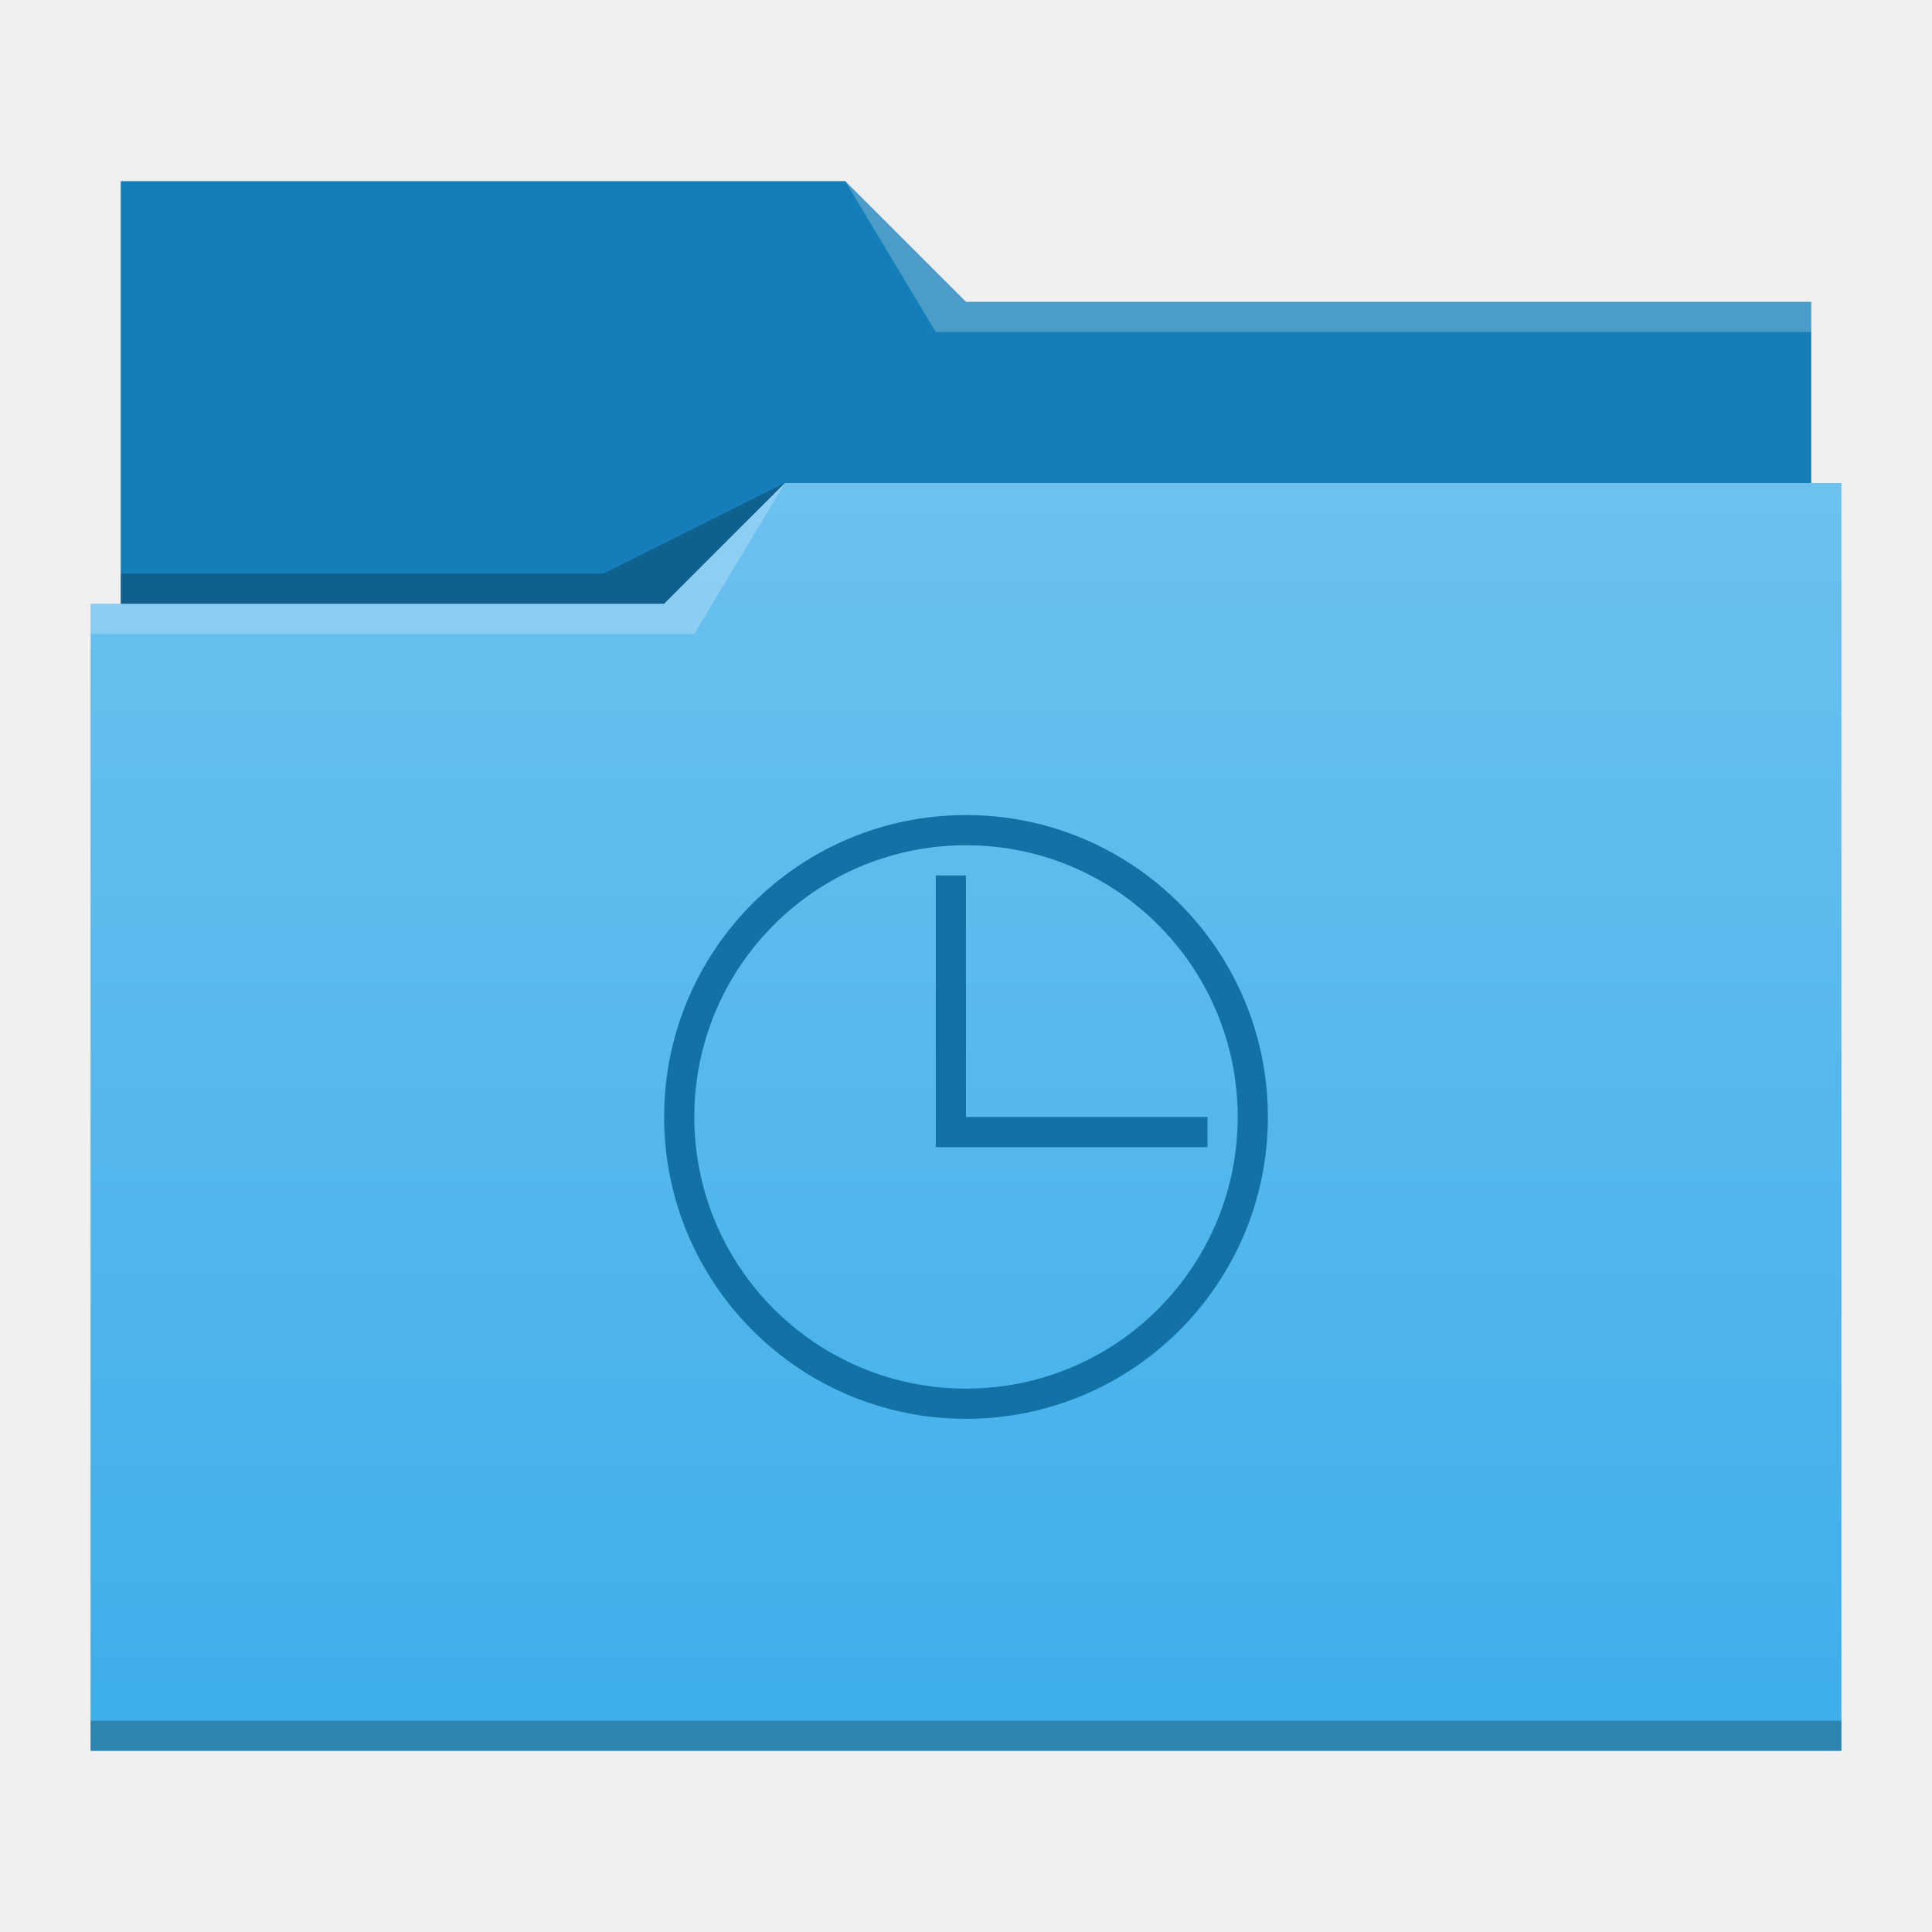
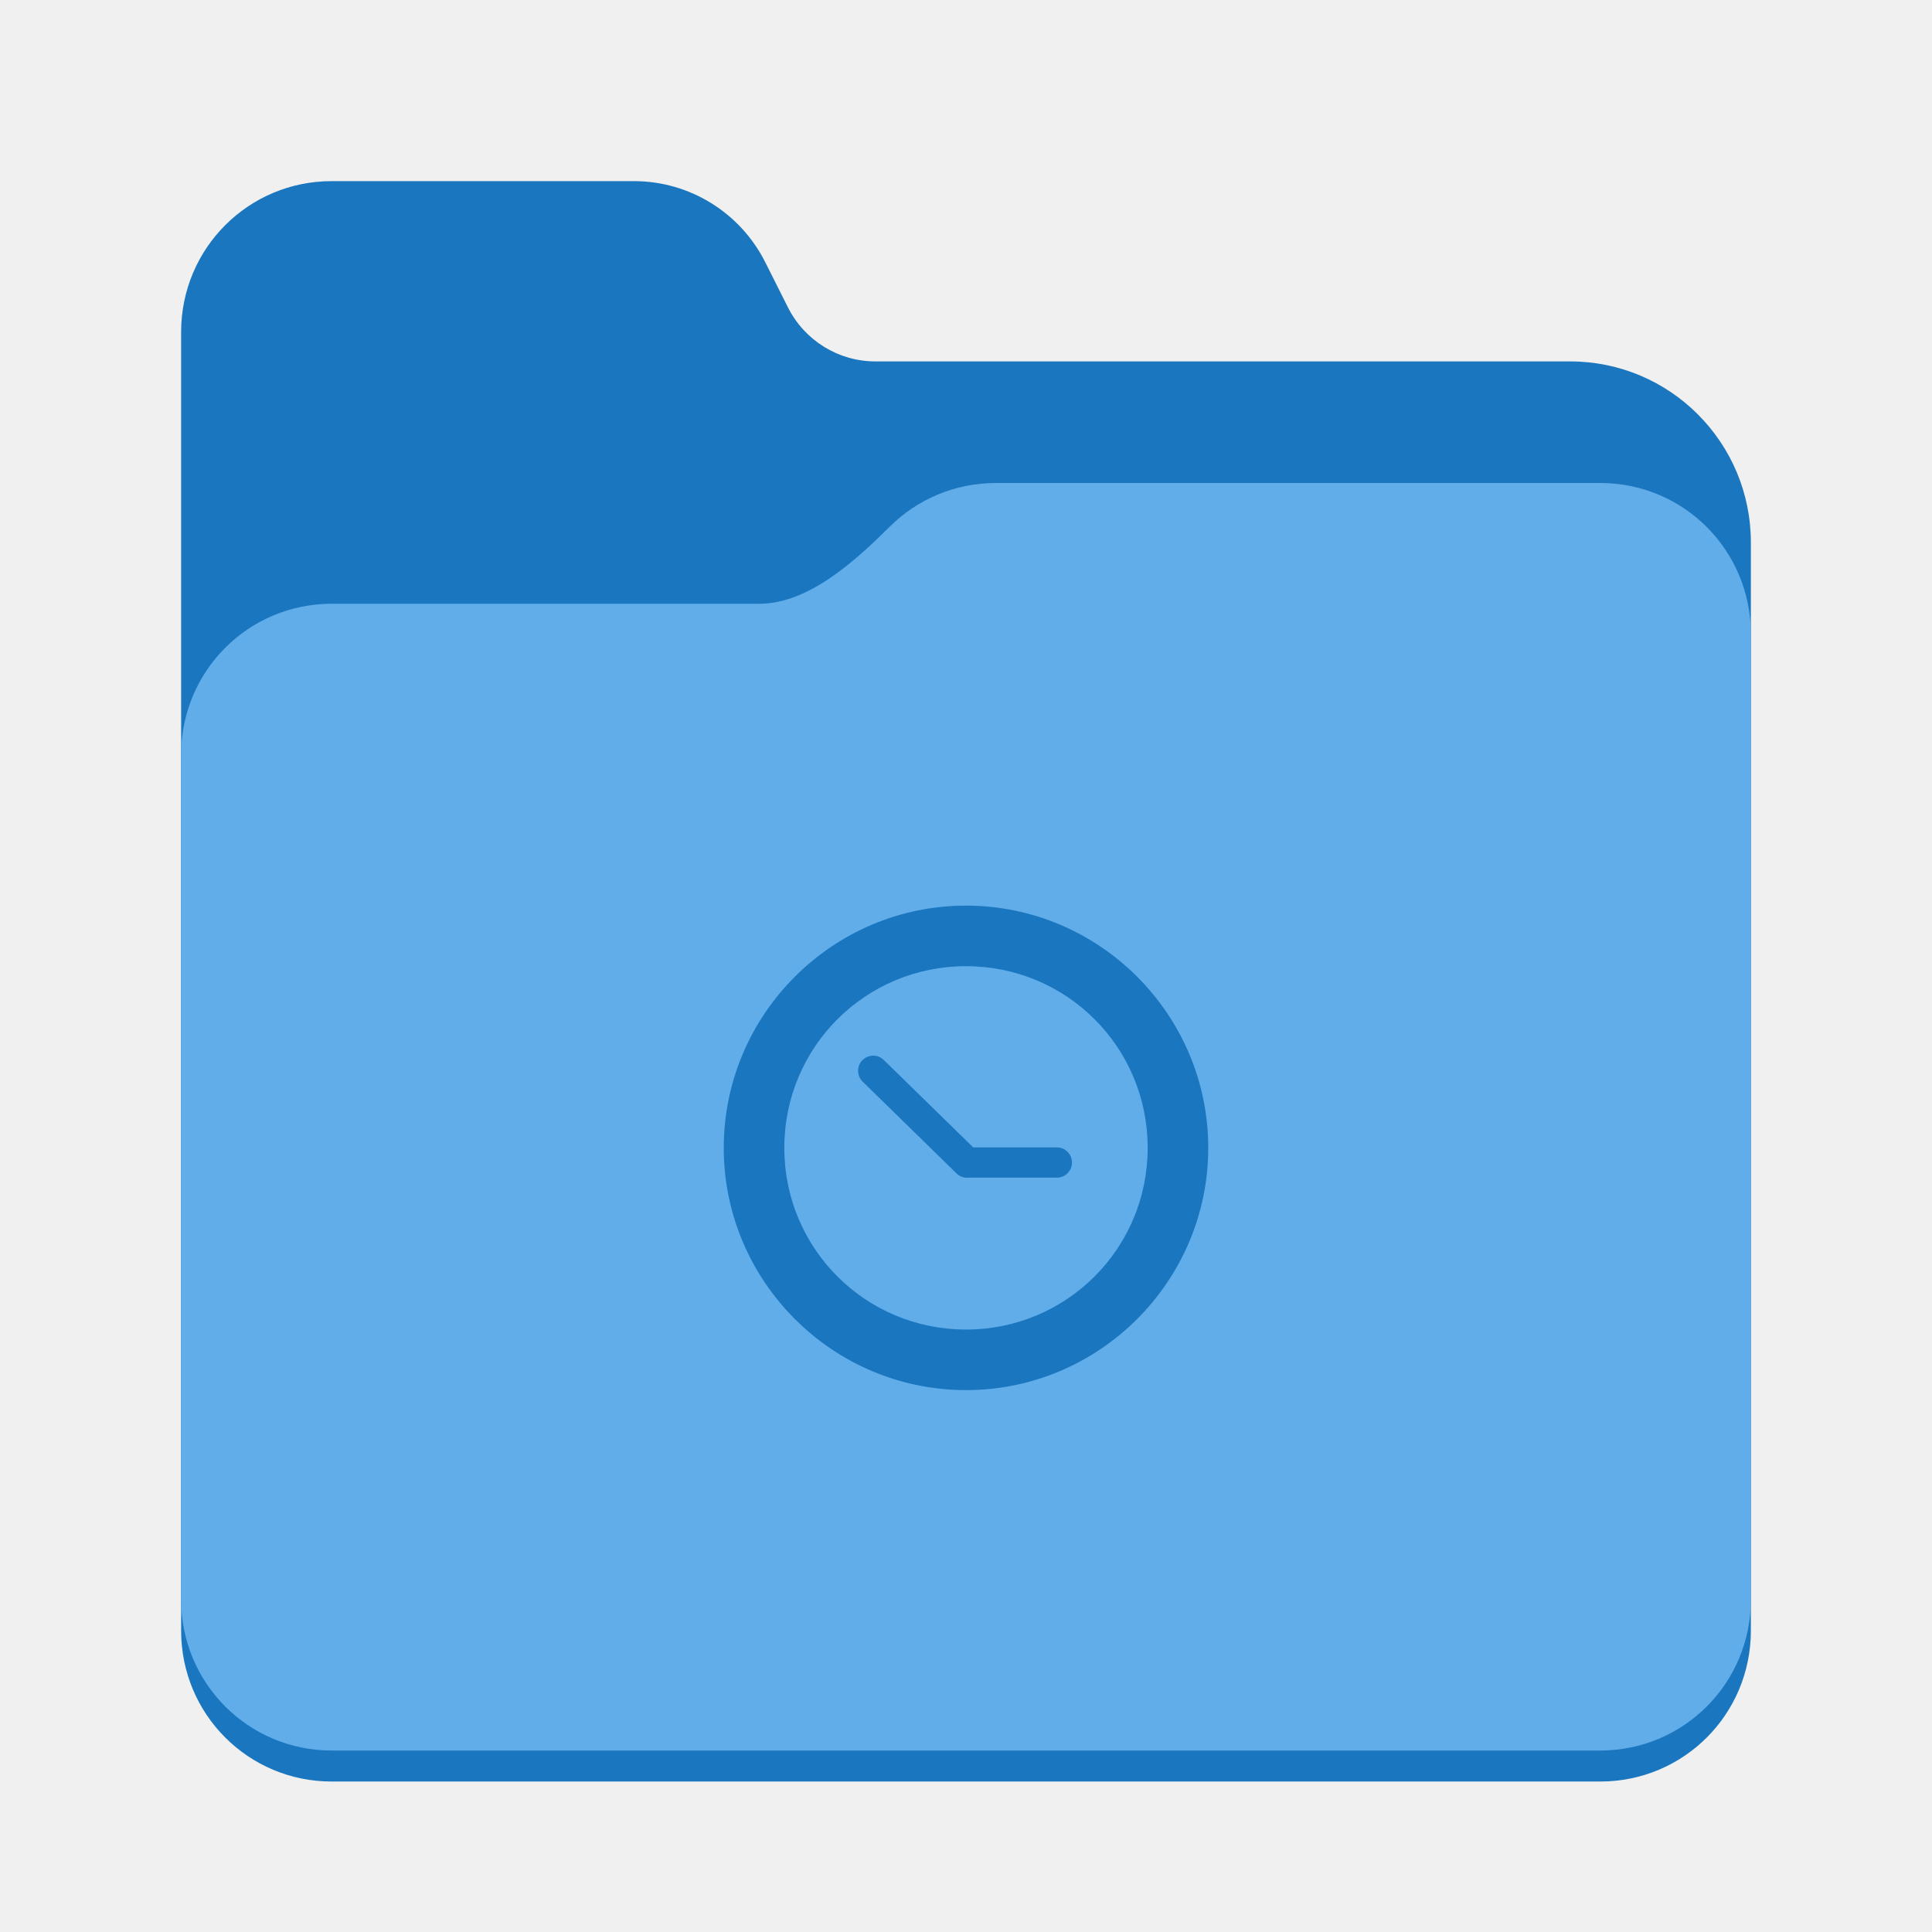
- <svg xmlns="http://www.w3.org/2000/svg" xmlns:xlink="http://www.w3.org/1999/xlink" width="64" version="1.1" height="64">
-   <defs id="defs5455">
-     <linearGradient id="linearGradient4178" xlink:href="#linearGradient4172-5" y1="541.798" y2="499.784" gradientUnits="userSpaceOnUse" x2="0" gradientTransform="matrix(1 0 0 0.9996746 0 0.17645)" />
-     <linearGradient id="linearGradient4172-5">
-       <stop style="stop-color:#3daee9" id="stop4174-6" />
-       <stop offset="1" style="stop-color:#6cc1ef" id="stop4176-6" />
-     </linearGradient>
-   </defs>
-   <g id="layer1" transform="matrix(1 0 0 1 -384.5714 -483.798)">
-     <g id="layer1-0" transform="matrix(1 0 0 1 0 0.000005)">
-       <path style="fill:#147eb8" id="rect4180" d="m 388.571,489.798 0,5 0,22 c 0,0.554 0.446,1 1,1 l 54,0 c 0.554,0 1,-0.446 1,-1 l 0,-21.99 c 0,-0.003 -0.002,-0.006 -0.002,-0.01 l 0.002,0 0,-1 -28,0 -4,-4 -24,0 z" />
-       <path style="fill:url(#linearGradient4178)" id="rect4113" d="m 410.571,499.798 -4,4 -19,0 0,1 0.002,0 c -5e-5,0.004 -0.002,0.008 -0.002,0.012 l 0,35.988 0,1 1,0 56,0 1,0 0,-1 0,-35.988 0,-0.012 0,-5 z" />
-       <path style="fill:#ffffff;fill-opacity:0.235;fill-rule:evenodd" id="path4224-8" d="m 387.571,503.798 0,1 20,0 3,-5 -4,4 z" />
-       <path style="fill-opacity:0.235;fill-rule:evenodd" id="path4228-6" d="m 388.571,502.798 0,1 18,0 4,-4 -6,3 z" />
-       <path style="fill-opacity:0.235" id="path4151-2" d="m 387.571,540.798 0,1 1,0 56,0 1,0 0,-1 -1,0 -56,0 -1,0 z" />
-       <path style="fill:#ffffff;fill-opacity:0.235;fill-rule:evenodd" id="path4196" d="m 28,6 3,5 2,0 27,0 0,-1 -27,0 -1,0 z" transform="matrix(1 0 0 1 384.5714 483.798)" />
-     </g>
-     <path style="fill:#1272a5;color:#000000;fill-rule:evenodd;stroke-width:0.1" id="path3995" d="M 32 27 C 26.477 27 22 31.477 22 37 C 22 42.523 26.477 47 32 47 C 37.523 47 42 42.523 42 37 C 42 31.477 37.523 27 32 27 z M 32 28 C 36.971 28 41 32.029 41 37 C 41 41.971 36.971 46 32 46 C 27.029 46 23 41.971 23 37 C 23 32.029 27.029 28 32 28 z M 31 29 L 31 37 L 31 38 L 40 38 L 40 37 L 32 37 L 32 29 L 31 29 z " transform="matrix(1 0 0 1 384.5714 483.798)" />
+ <svg xmlns="http://www.w3.org/2000/svg" height="128px" viewBox="0 0 128 128" width="128px" version="1.1" id="svg9" xml:space="preserve">
+   <defs id="defs9" />
+   <linearGradient id="a" gradientTransform="matrix(0.45451 0 0 0.455522 -1210.292 616.1726)" gradientUnits="userSpaceOnUse" x1="2689.252" x2="2918.07" y1="-1106.803" y2="-1106.803">
+     <stop offset="0" stop-color="#62a0ea" id="stop1" />
+     <stop offset="0.058" stop-color="#afd4ff" id="stop2" />
+     <stop offset="0.122" stop-color="#62a0ea" id="stop3" />
+     <stop offset="0.873" stop-color="#62a0ea" id="stop4" />
+     <stop offset="0.956" stop-color="#c0d5ea" id="stop5" />
+     <stop offset="1" stop-color="#62a0ea" id="stop6" />
+   </linearGradient>
+   <path d="m 21.977 12 c -5.527 0 -9.977 4.461 -9.977 10 v 86.031 c 0 5.543 4.449 10 9.977 10 h 84.043 c 5.531 0 9.98 -4.457 9.98 -10 v -72.086 c 0 -6.629 -5.359 -12 -11.973 -12 h -46.027 c -2.453 0 -4.695 -1.387 -5.797 -3.582 l -1.504 -2.992 c -1.656 -3.293 -5.02 -5.371 -8.699 -5.371 z m 0 0" fill="#438de6" id="path6" style="fill:#1a76bf;fill-opacity:1" />
+   <path d="m 65.977 32 c -2.746 0 -5.227 1.102 -7.027 2.891 c -2.273 2.254 -5.383 5.109 -8.633 5.109 h -28.34 c -5.527 0 -9.977 4.461 -9.977 10 v 55.977 c 0 5.539 4.449 10 9.977 10 h 84.043 c 5.531 0 9.98 -4.461 9.98 -10 v -63.977 c 0 -5.539 -4.449 -10 -9.98 -10 z m 0 0" fill="#a4caee" id="path8" style="fill:#60adea;fill-opacity:1" />
+   <g fill="#2e3436" id="g2" transform="matrix(2.006165,0,0,2.006165,47.95068,60)" style="fill:#1a76bf;fill-opacity:1">
+     <path d="M 8,0 C 3.594,0 0,3.594 0,8 c 0,4.406 3.594,8 8,8 4.406,0 8,-3.594 8,-8 C 16,3.594 12.406,0 8,0 Z m 0,2 c 3.324,0 6,2.672 6,6 0,3.324 -2.676,6 -6,6 C 4.676,14 2,11.324 2,8 2,4.672 4.676,2 8,2 Z m 0,0" id="path1" style="fill:#1a76bf;fill-opacity:1" />
+     <path d="M 4.93,4.953 C 4.801,4.957 4.672,5.012 4.578,5.105 4.387,5.301 4.391,5.617 4.586,5.812 L 7.699,8.855 C 7.805,8.953 7.945,9 8.086,8.984 H 11 c 0.277,0 0.5,-0.223 0.5,-0.5 0,-0.273 -0.223,-0.5 -0.5,-0.5 H 8.238 L 5.285,5.098 C 5.191,5.004 5.062,4.953 4.93,4.953 Z m 0,0" id="path2" style="fill:#1a76bf;fill-opacity:1" />
  </g>
</svg>
